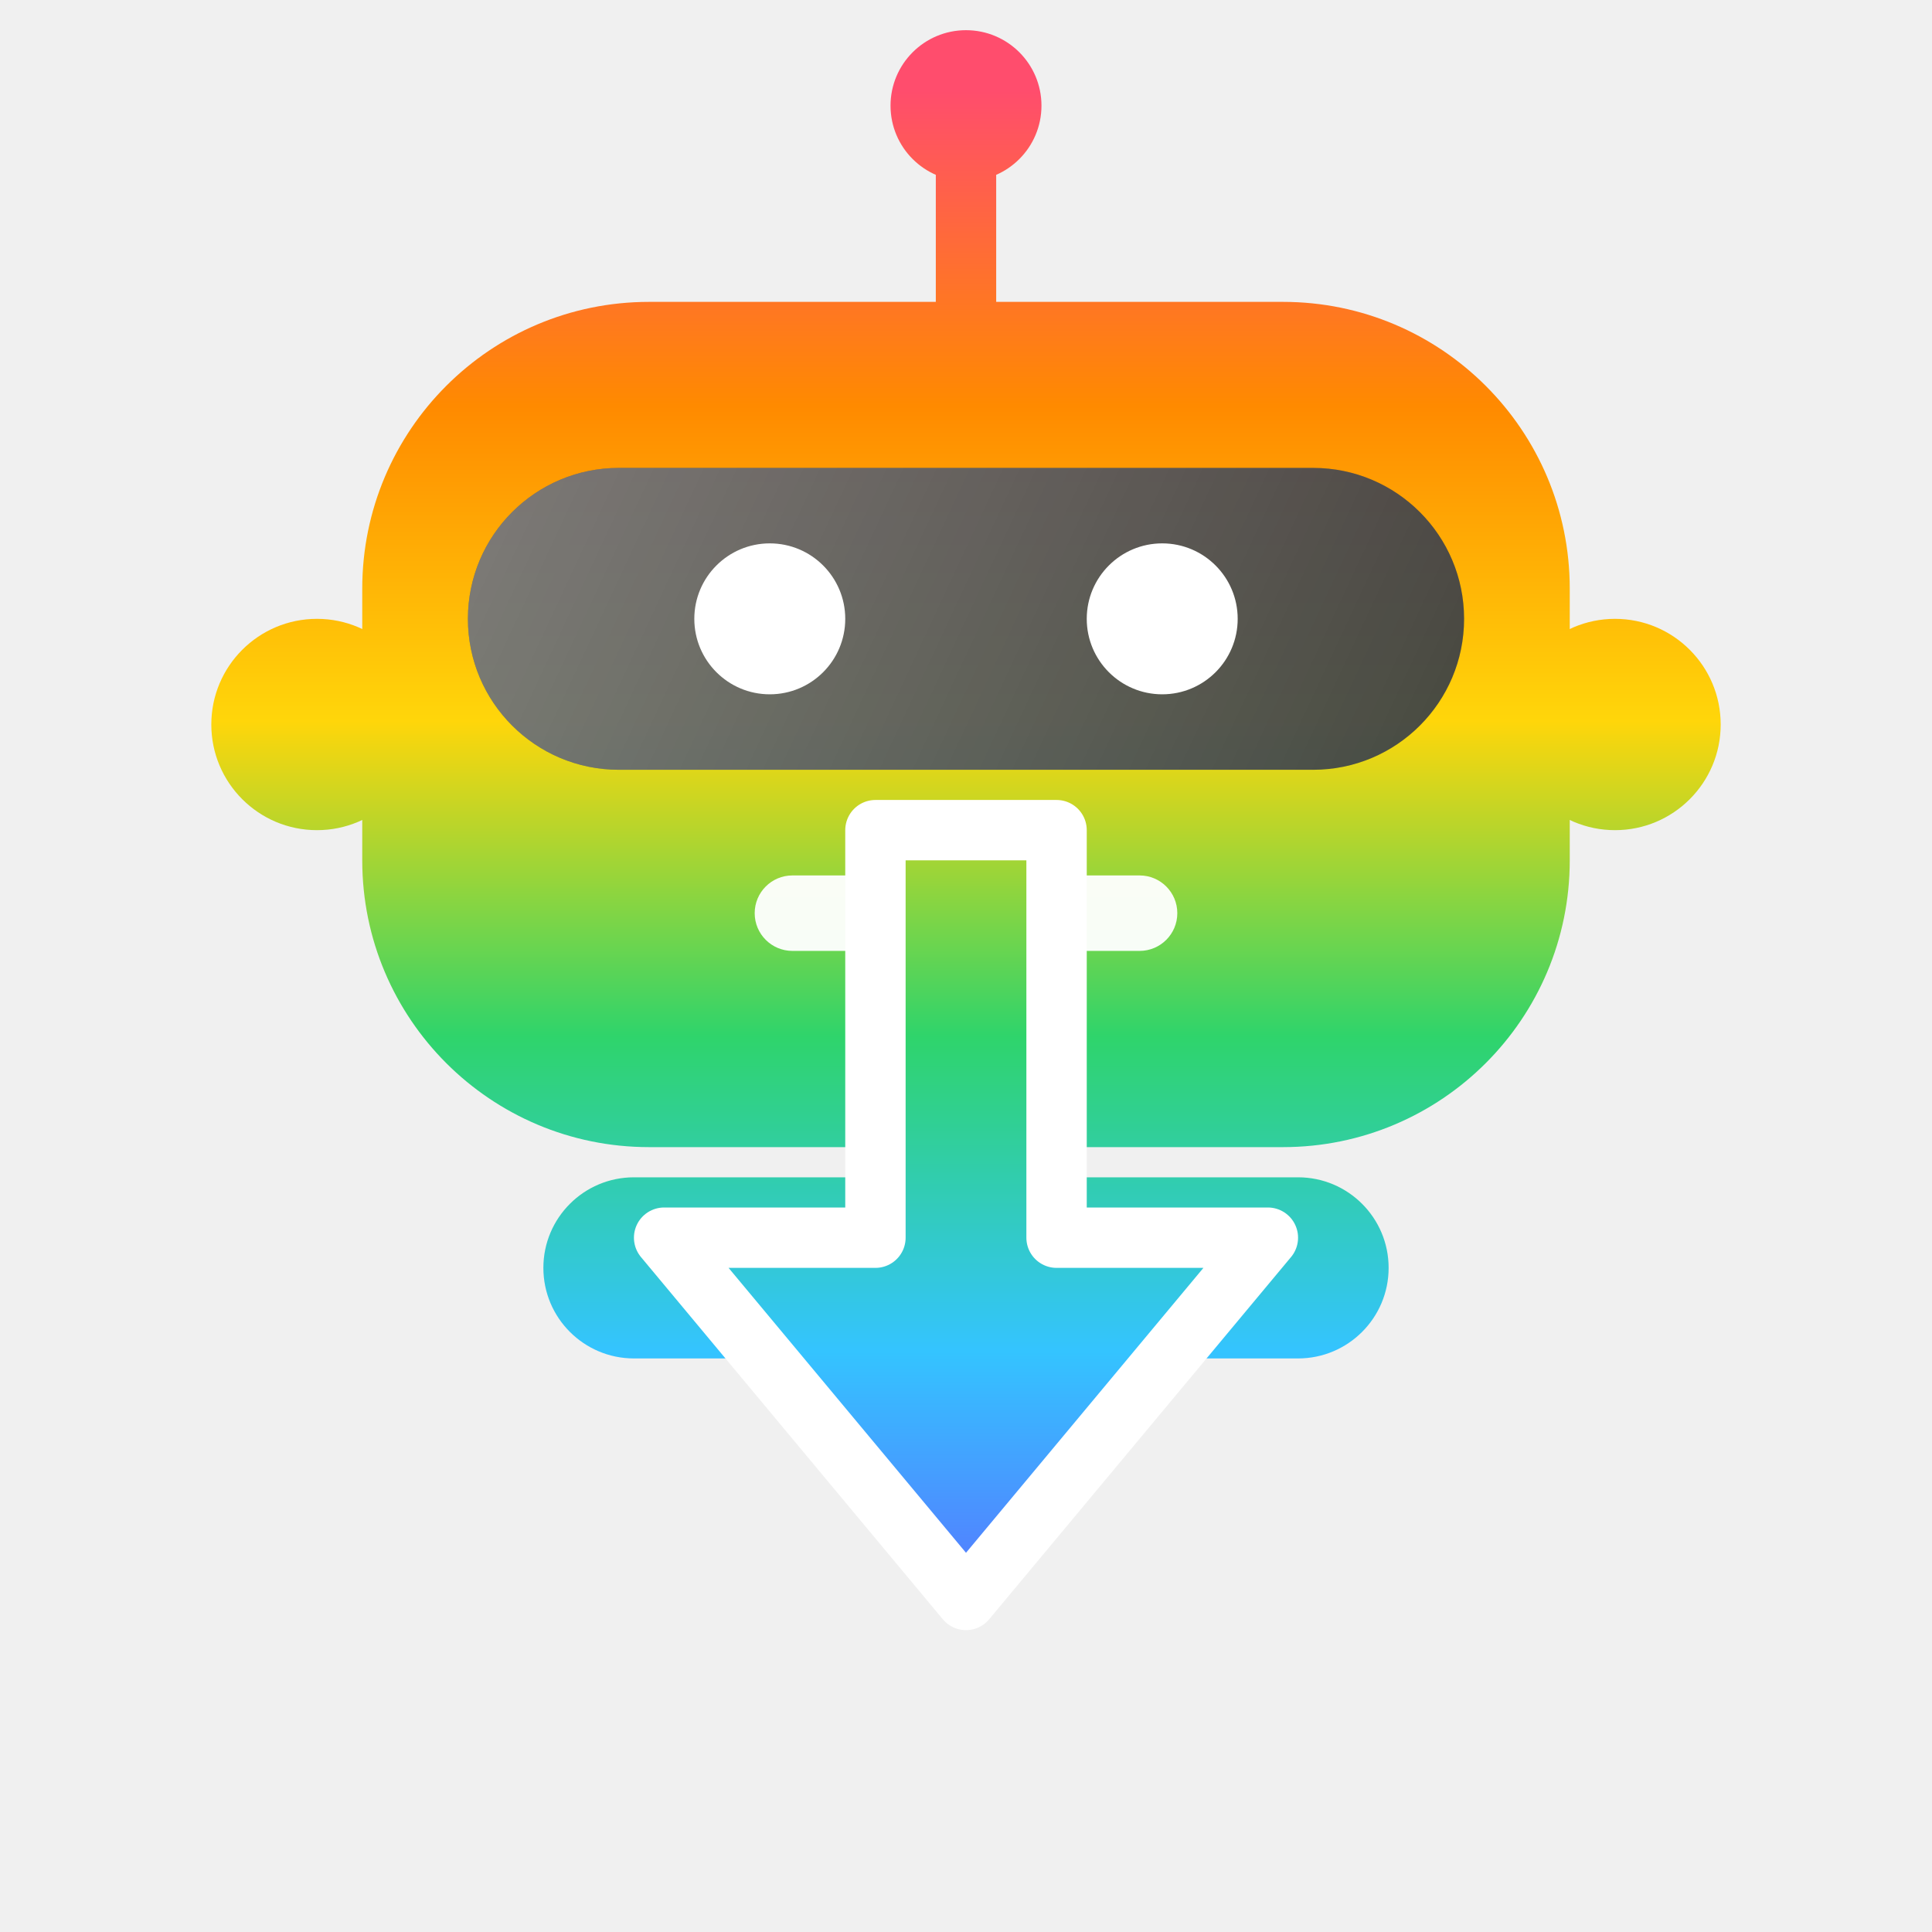
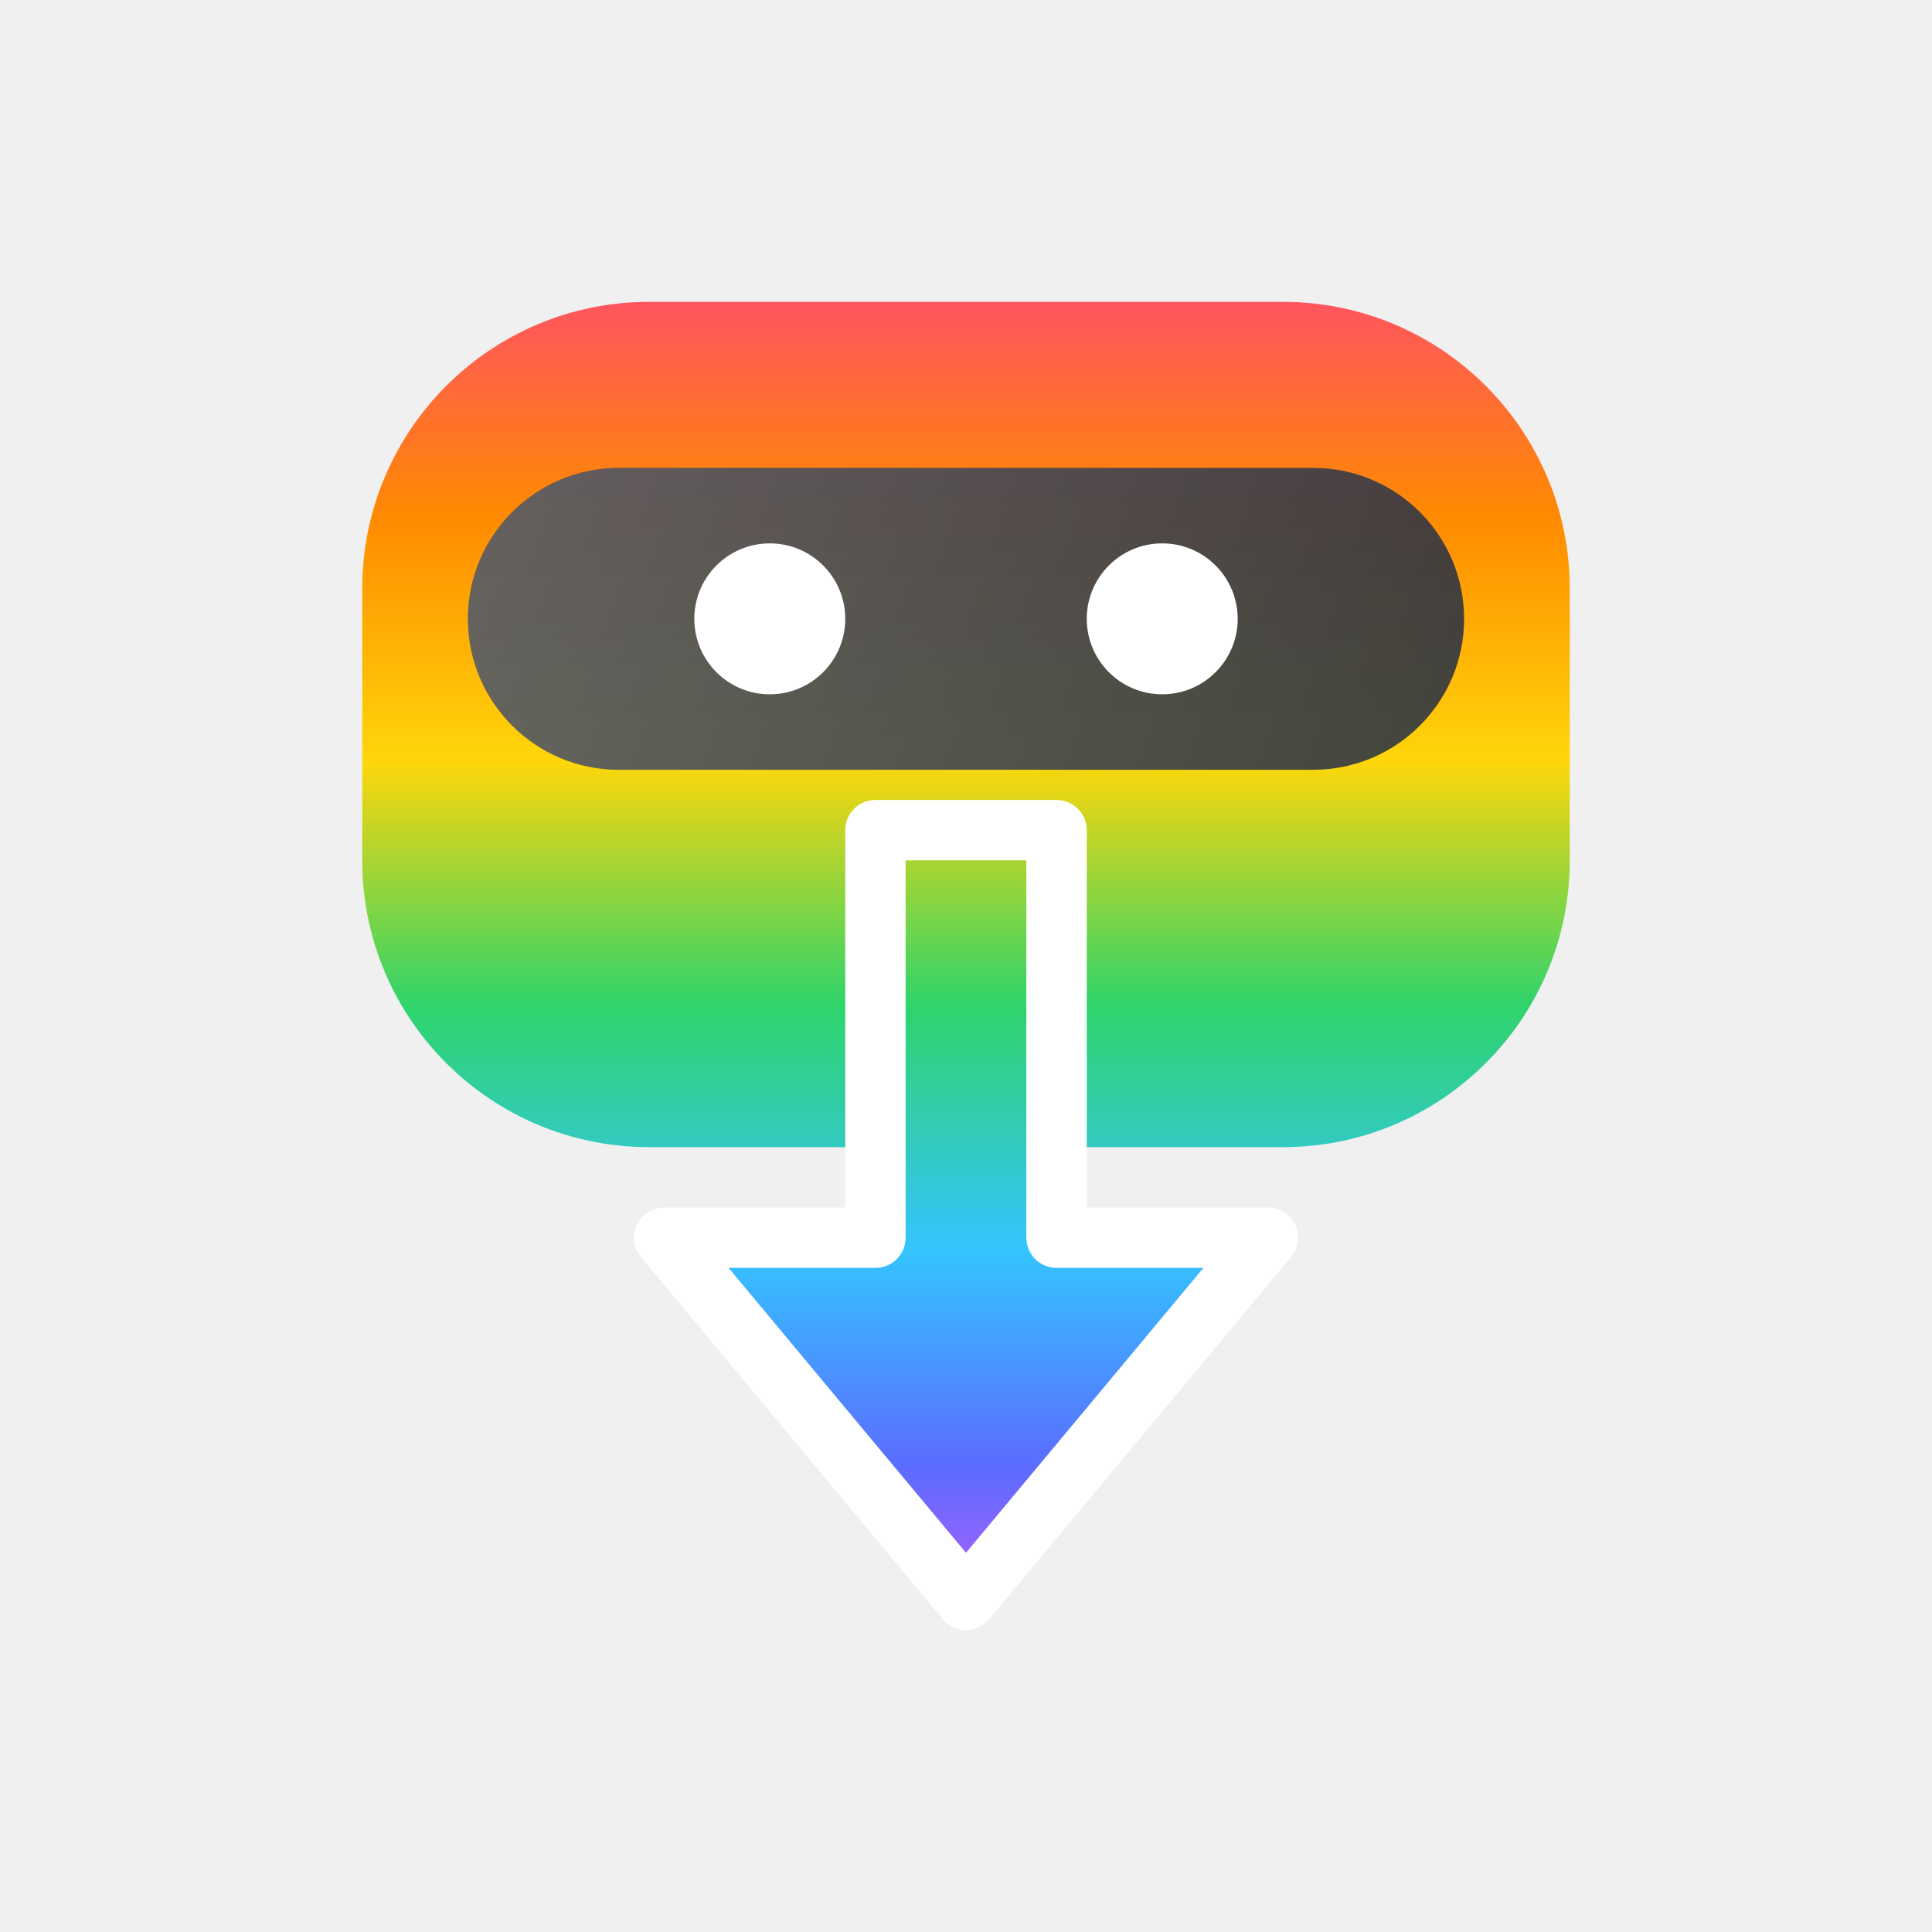
<svg xmlns="http://www.w3.org/2000/svg" viewBox="0 0 128 128" role="img" aria-label="Chat Export AI icon">
  <defs>
-     <linearGradient id="rainbowDown" x1="64" y1="6" x2="64" y2="122" gradientUnits="userSpaceOnUse">
+     <linearGradient id="rainbowDown" x1="64" y1="18" x2="64" y2="108" gradientUnits="userSpaceOnUse">
      <stop offset="0%" stop-color="#ff4d6d" />
      <stop offset="18%" stop-color="#ff8a00" />
      <stop offset="36%" stop-color="#ffd60a" />
      <stop offset="54%" stop-color="#2fd46b" />
      <stop offset="72%" stop-color="#34c4ff" />
      <stop offset="88%" stop-color="#5b6cff" />
      <stop offset="100%" stop-color="#c45bff" />
    </linearGradient>
-     <linearGradient id="visorShine" x1="34" y1="34" x2="94" y2="62" gradientUnits="userSpaceOnUse">
-       <stop offset="0%" stop-color="#ffffff" stop-opacity="0.34" />
-       <stop offset="100%" stop-color="#ffffff" stop-opacity="0.08" />
+     <linearGradient id="visorShine" x1="31" y1="31" x2="97" y2="53" gradientUnits="userSpaceOnUse">
+       <stop offset="0%" stop-color="#ffffff" stop-opacity="0.24" />
+       <stop offset="100%" stop-color="#ffffff" stop-opacity="0.06" />
    </linearGradient>
  </defs>
-   <path d="M62 10h4v13h-4z" fill="url(#rainbowDown)" />
-   <circle cx="64" cy="7" r="5" fill="url(#rainbowDown)" />
-   <circle cx="21" cy="48" r="7" fill="url(#rainbowDown)" />
-   <circle cx="107" cy="48" r="7" fill="url(#rainbowDown)" />
  <rect x="24" y="20" width="80" height="56" rx="19" fill="url(#rainbowDown)" />
  <rect x="31" y="31" width="66" height="20" rx="10" fill="#172033" fill-opacity="0.86" />
  <rect x="31" y="31" width="66" height="20" rx="10" fill="url(#visorShine)" />
  <circle cx="51" cy="41" r="5" fill="#ffffff" />
  <circle cx="77" cy="41" r="5" fill="#ffffff" />
-   <rect x="50" y="58" width="28" height="5" rx="2.5" fill="#ffffff" fill-opacity="0.95" />
-   <rect x="36" y="78" width="56" height="12" rx="6" fill="url(#rainbowDown)" />
  <path d="M58 55h12v27h14L64 106 44 82h14z" fill="url(#rainbowDown)" stroke="#ffffff" stroke-width="4" stroke-linejoin="round" />
</svg>
